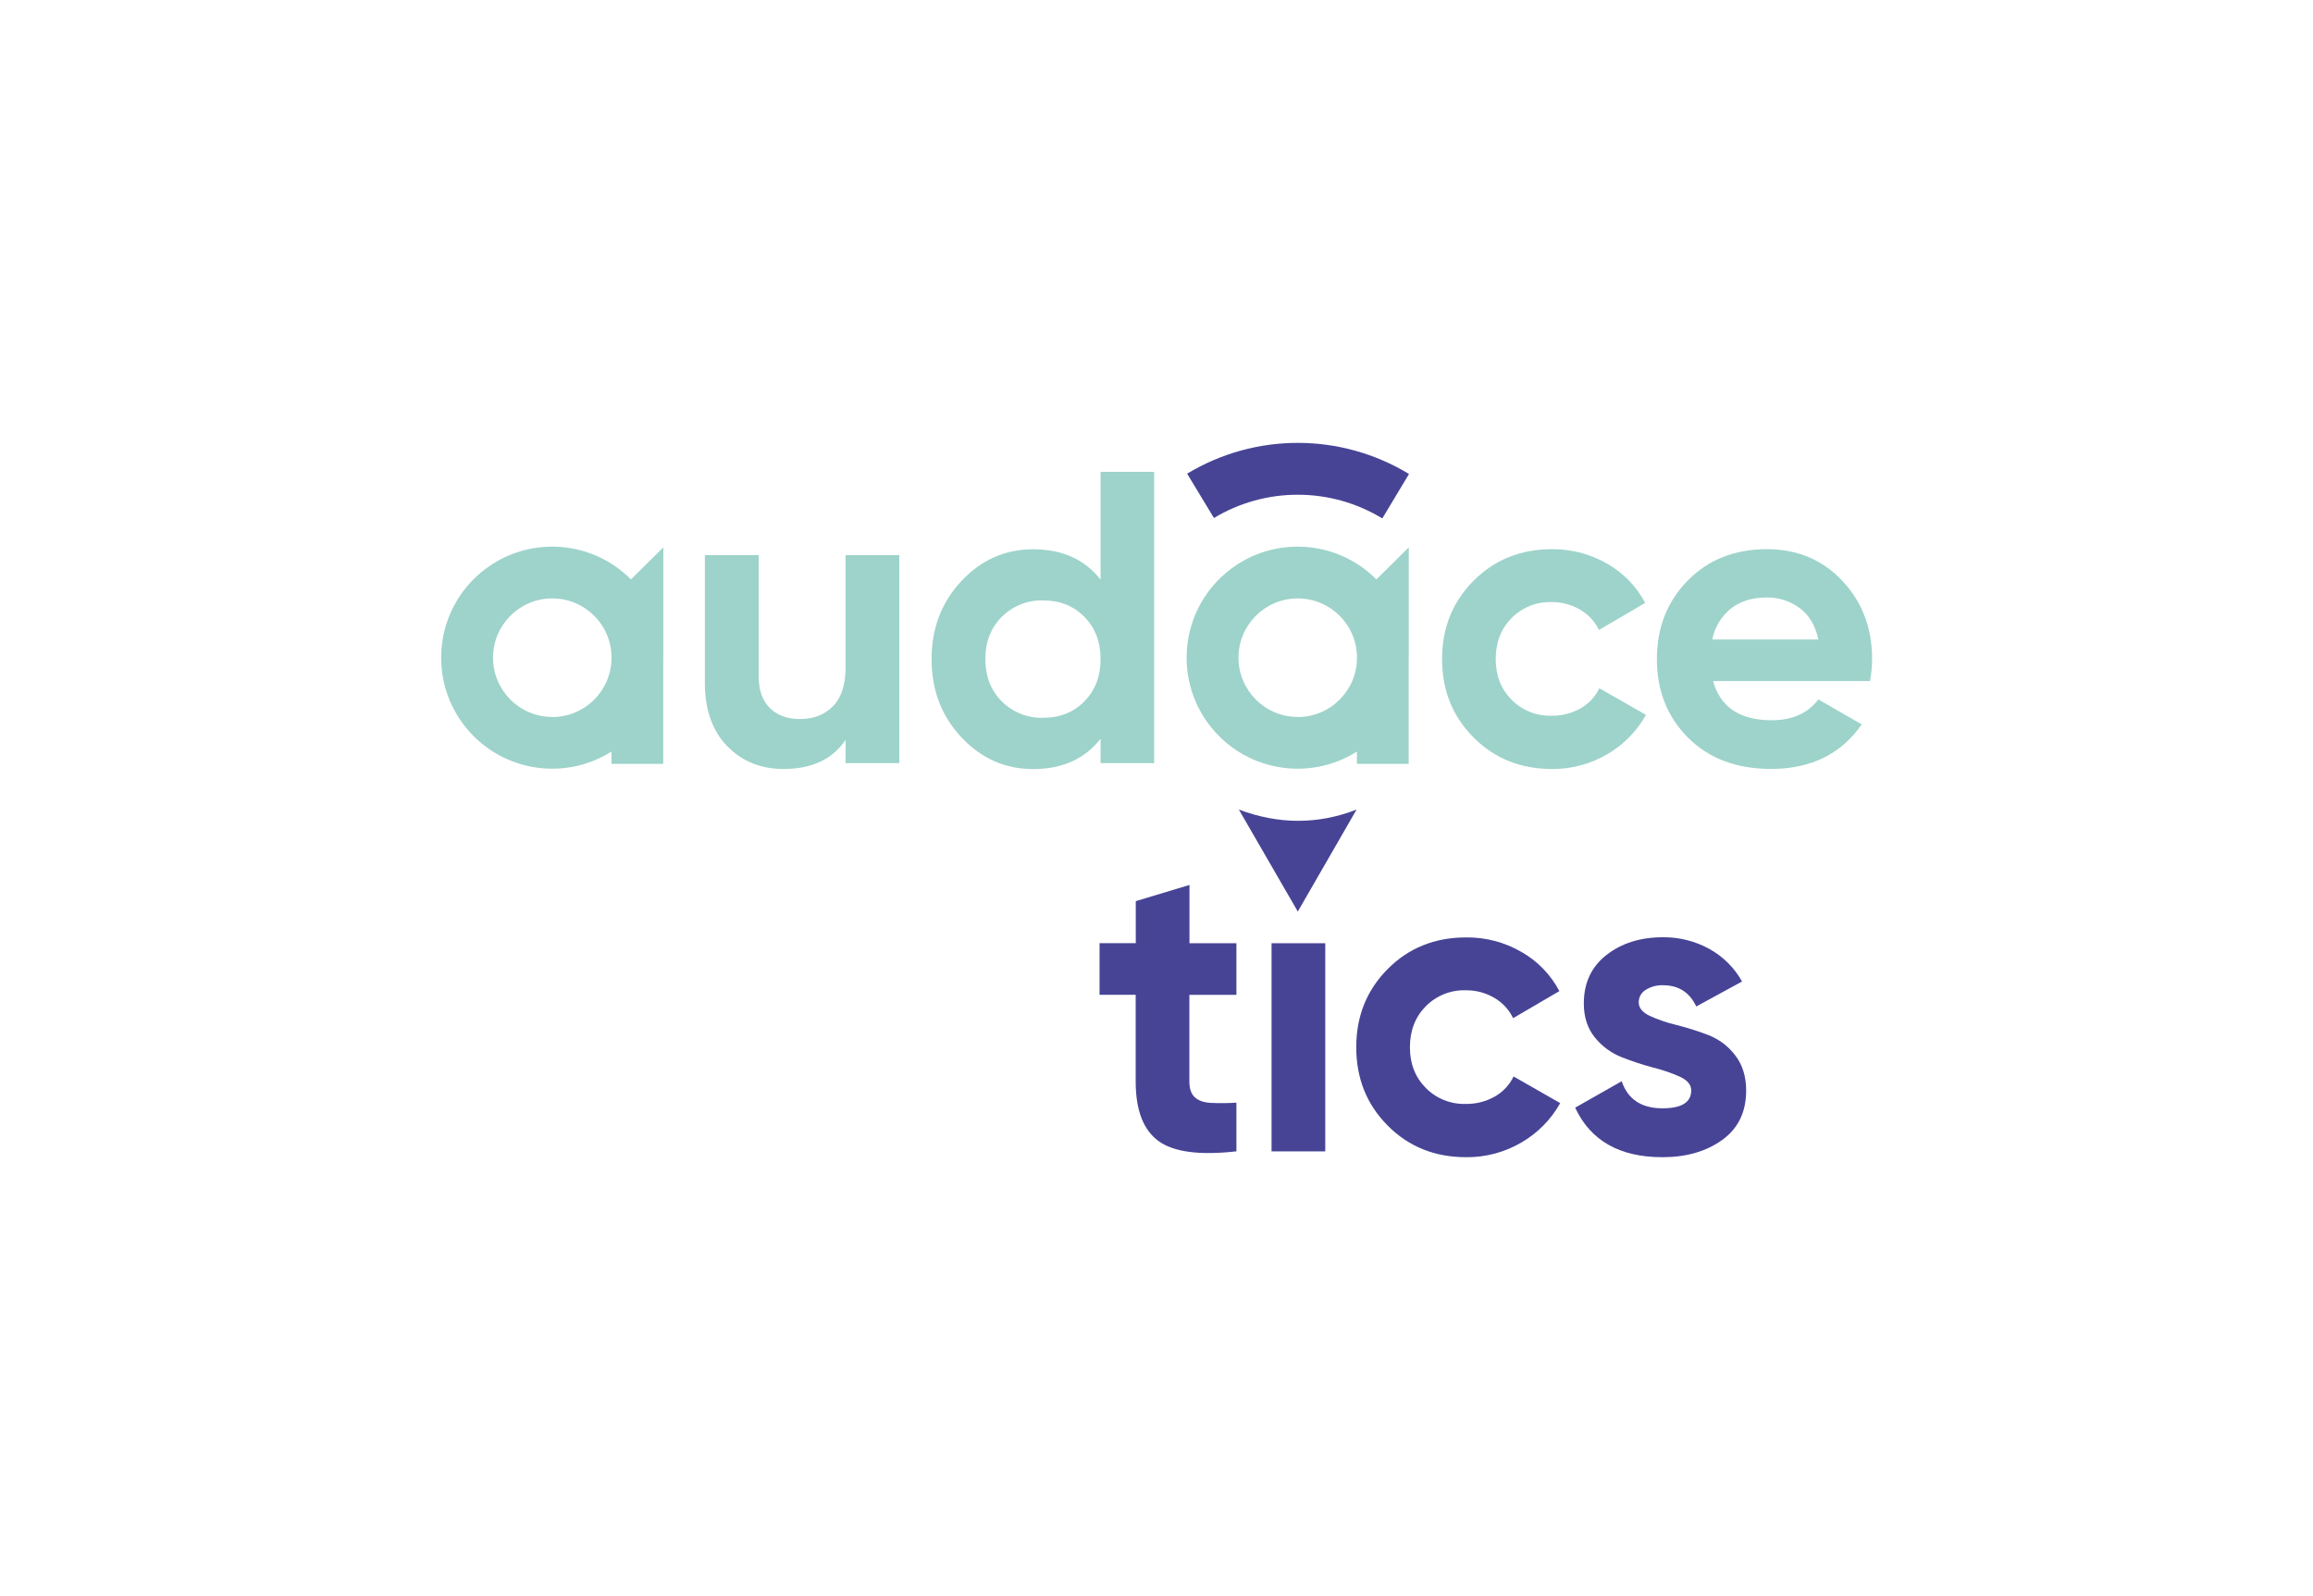
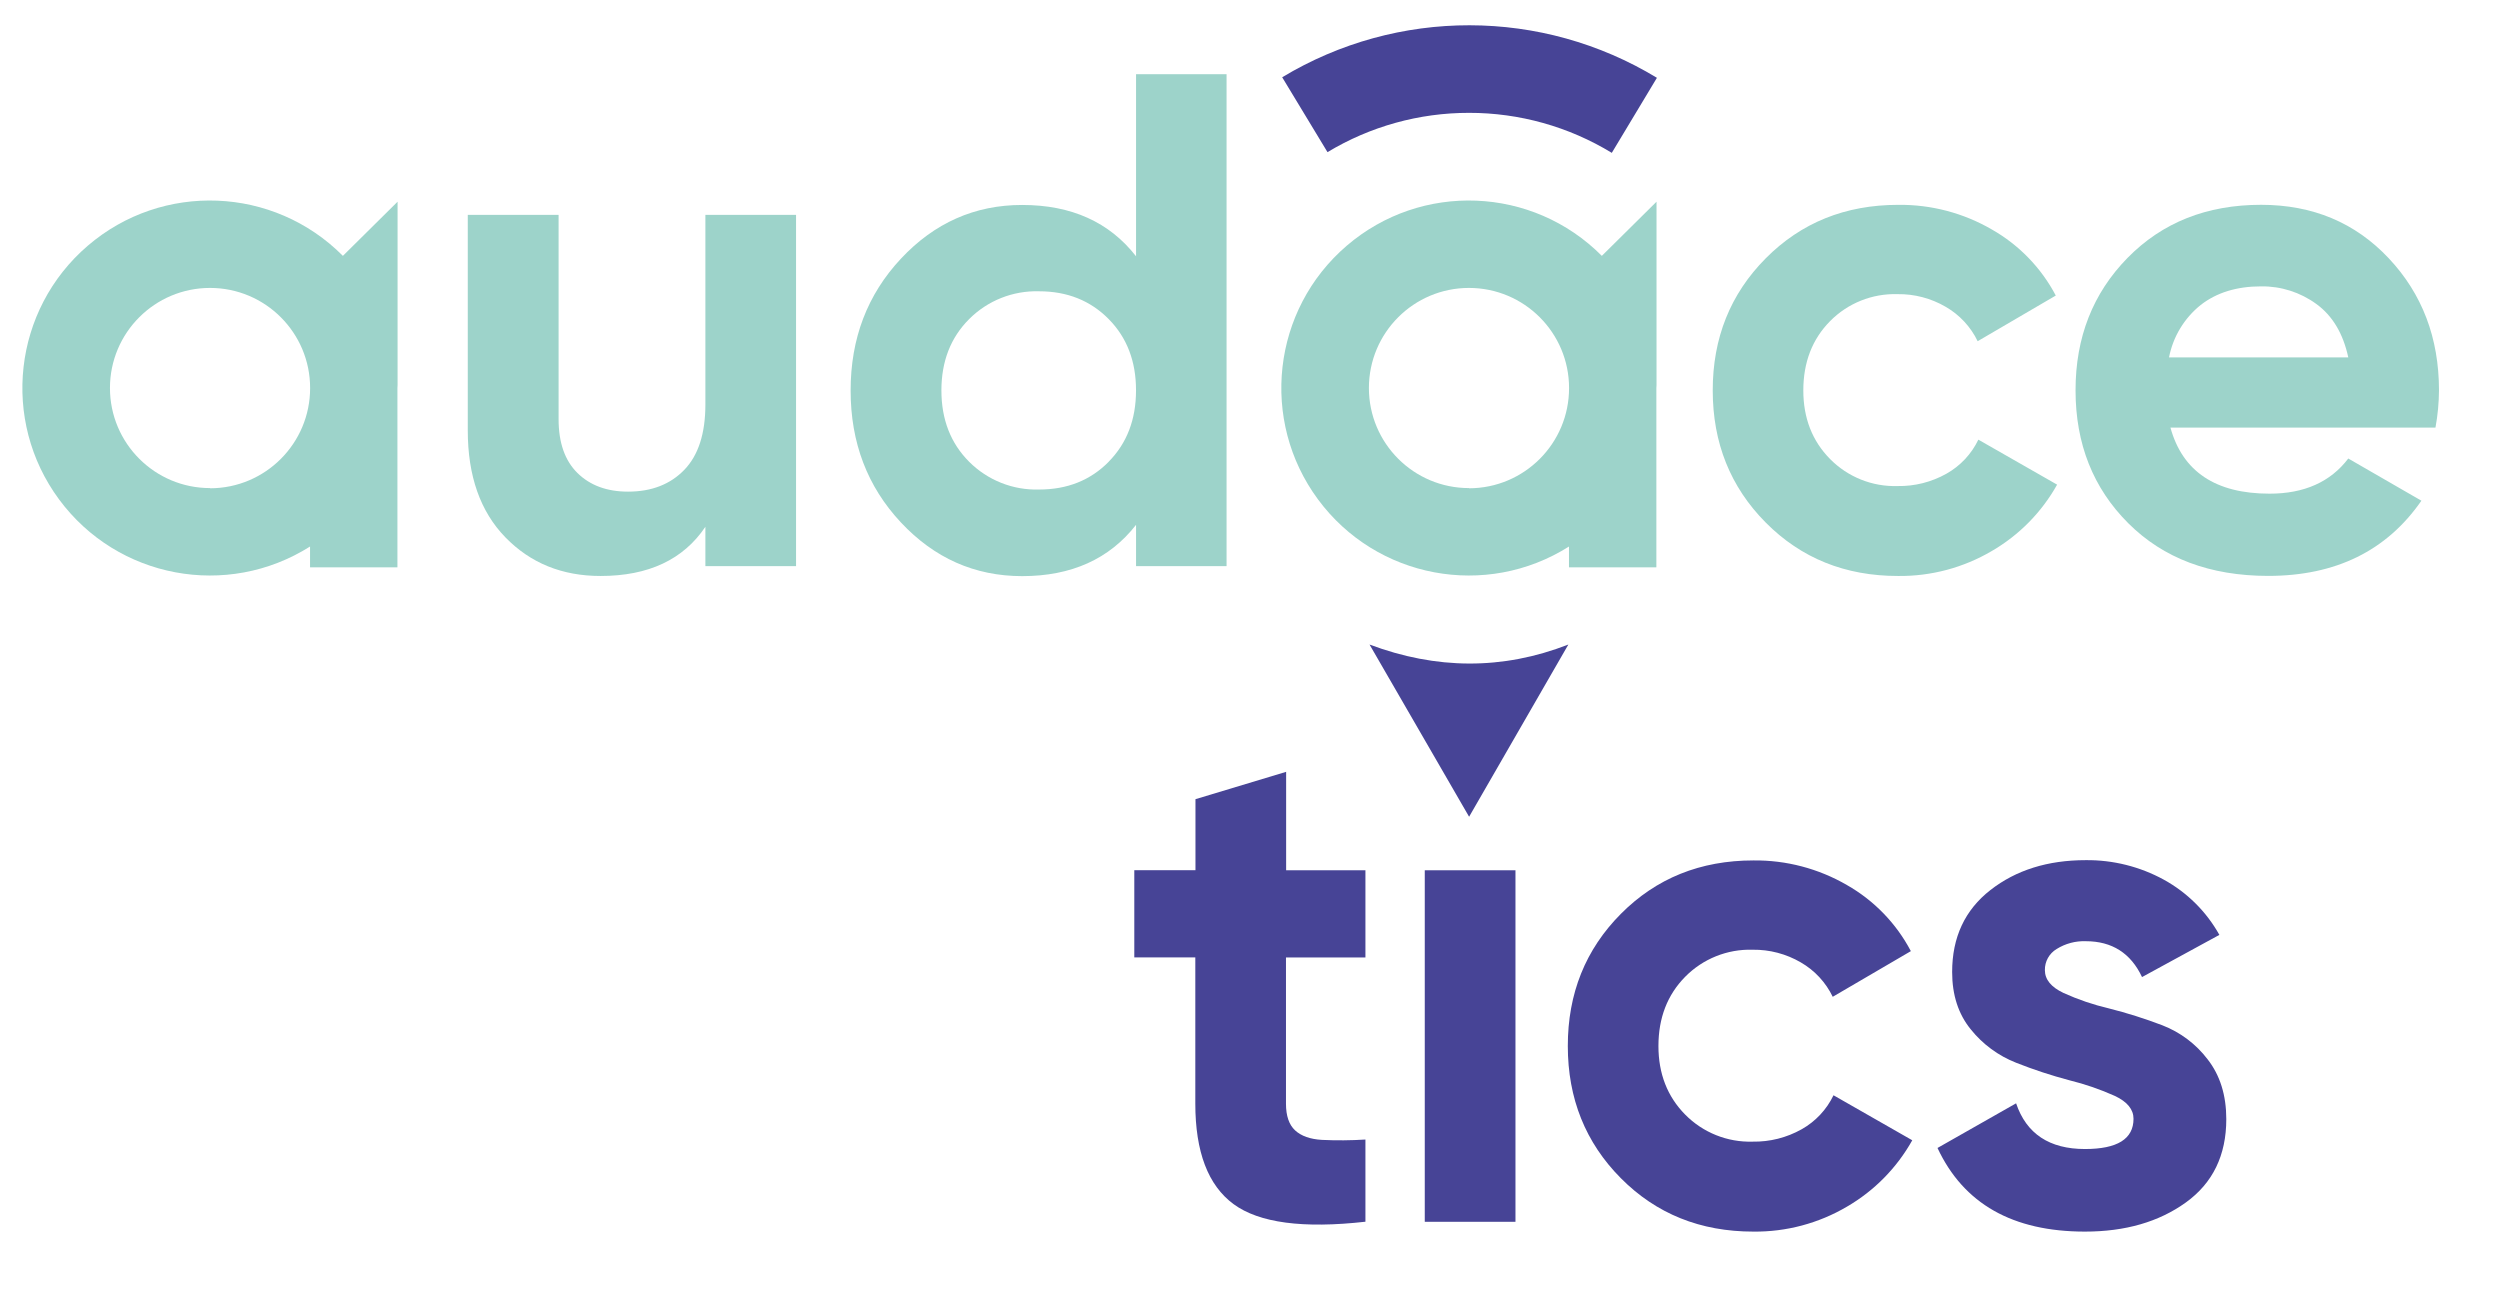
- <svg xmlns="http://www.w3.org/2000/svg" viewBox="0 0 1000 690">
+ <svg xmlns="http://www.w3.org/2000/svg" viewBox="185 185 640 335">
  <defs>
    <style>.cls-1{fill:#474496;}.cls-2{fill:#9dd3ca;}</style>
  </defs>
  <g id="Capa_2" data-name="Capa 2">
    <path class="cls-1" d="M514.25,382.59l-23.21,7v18.18H475.38v22.32H491v37.43q0,18.54,9.8,25.74t33.75,4.5V476.72a100.79,100.79,0,0,1-11.16.09q-4.5-.27-6.84-2.43t-2.34-6.84V430.11h20.34V407.79H514.25Z" />
    <rect class="cls-1" x="549.74" y="407.79" width="23.22" height="89.99" />
    <path class="cls-1" d="M646.19,474.11a24.68,24.68,0,0,1-12.51,3.15,23.26,23.26,0,0,1-17.28-6.93q-6.84-6.93-6.84-17.55,0-10.78,6.84-17.72a23.26,23.26,0,0,1,17.28-6.93A23.8,23.8,0,0,1,646,431.37a20.38,20.38,0,0,1,8.18,8.81l20-11.69a41.93,41.93,0,0,0-16.37-16.92,46.64,46.64,0,0,0-23.94-6.3q-20.34,0-33.93,13.68t-13.58,33.83q0,20.16,13.58,33.84t33.93,13.67a46.22,46.22,0,0,0,23.94-6.38,45.13,45.13,0,0,0,16.73-17l-20.16-11.52A19.82,19.82,0,0,1,646.19,474.11Z" />
    <path class="cls-1" d="M738.55,447.47a122,122,0,0,0-13.68-4.32,62.89,62.89,0,0,1-11.61-3.95q-4.77-2.25-4.77-5.85a6.17,6.17,0,0,1,3-5.4,13.19,13.19,0,0,1,7.47-2q10.08,0,14.4,9.18l19.8-10.8a36.31,36.31,0,0,0-14.22-14.13,40.76,40.76,0,0,0-20-5q-14.58,0-24.39,7.65t-9.8,21q0,8.82,4.77,14.67a28,28,0,0,0,11.6,8.54,121.39,121.39,0,0,0,13.68,4.5,68.08,68.08,0,0,1,11.61,4q4.77,2.25,4.77,5.85,0,7.74-12.42,7.74-13.68,0-17.64-11.7L681,478.88Q691,500.3,718.75,500.29q15.48,0,25.83-7.46t10.35-21.33q0-9.18-4.77-15.3A26.63,26.63,0,0,0,738.55,447.47Z" />
    <path class="cls-2" d="M365.58,288.54q0,11.16-5.4,16.74t-14.4,5.58c-5.39,0-9.72-1.59-12.95-4.77S328,298.32,328,292.32V240H304.75V295.2q0,17.46,9.63,27.36t24.38,9.89q18.36,0,26.82-12.59v10.07h23.21V240H365.58Z" />
    <path class="cls-2" d="M475.83,329.93H499V204H475.83v46.61q-10.26-13.14-29.16-13.14-18.18,0-31.05,13.77t-12.86,33.74q0,20,12.86,33.75t31.05,13.76q18.9,0,29.16-13.13Zm-7-26.72q-7,7.11-17.82,7.11a24.28,24.28,0,0,1-17.91-7.11Q426,296.1,426,284.94t7.11-18.26A24.28,24.28,0,0,1,451,259.57q10.8,0,17.82,7.11t7,18.26Q475.83,296.1,468.81,303.21Z" />
    <path class="cls-2" d="M670.94,332.45a46.22,46.22,0,0,0,23.94-6.38,45.08,45.08,0,0,0,16.74-17l-20.16-11.52a19.84,19.84,0,0,1-8.19,8.73,24.66,24.66,0,0,1-12.51,3.15,23.26,23.26,0,0,1-17.27-6.93q-6.84-6.93-6.84-17.55,0-10.8,6.84-17.73a23.29,23.29,0,0,1,17.27-6.92,23.8,23.8,0,0,1,12.33,3.24,20.4,20.4,0,0,1,8.19,8.81l20-11.69a41.89,41.89,0,0,0-16.38-16.92,46.64,46.64,0,0,0-23.94-6.3q-20.33,0-33.92,13.68t-13.58,33.83q0,20.16,13.58,33.84T670.94,332.45Z" />
    <path class="cls-2" d="M809.38,284.94q0-20.15-12.87-33.83t-32.67-13.68q-20.87,0-34.19,13.59t-13.31,33.92q0,20.52,13.49,34t35.82,13.49q25.9,0,39.23-19.25l-18.72-10.8q-6.84,9-20.15,9-20.7,0-25.38-16.92h67.85A54.36,54.36,0,0,0,809.38,284.94Zm-69.11-8.45a22.77,22.77,0,0,1,8.1-13.41q6.12-4.77,15.47-4.77a23.47,23.47,0,0,1,14.13,4.5q6.21,4.5,8.19,13.68Z" />
    <path class="cls-2" d="M286.78,283.57V236.64l-14,13.86a48,48,0,1,0-8.41,74.41v5.33h22.37V285.1c0-.26,0-.51,0-.76S286.78,283.83,286.78,283.57Zm-48,26.38a25.62,25.62,0,1,1,25.61-25.61A25.64,25.64,0,0,1,238.79,310Z" />
    <path class="cls-2" d="M609.07,283.58V236.64l-14,13.86a48,48,0,1,0-8.41,74.41v5.33h22.37V285.1c0-.26,0-.51,0-.76S609.08,283.83,609.07,283.58Zm-48,26.37a25.62,25.62,0,1,1,25.61-25.61A25.64,25.64,0,0,1,561.08,310Z" />
    <path class="cls-1" d="M535.6,350l25.49,44.09L586.5,350C569.64,356.57,552.67,356.41,535.6,350Z" />
    <path class="cls-1" d="M561.08,213.89a70.05,70.05,0,0,1,36.54,10.24c4.34-7.21,8.25-13.71,11.55-19.21a92.66,92.66,0,0,0-95.93-.14c3.32,5.48,7.25,12,11.6,19.17A70,70,0,0,1,561.08,213.89Z" />
  </g>
</svg>
